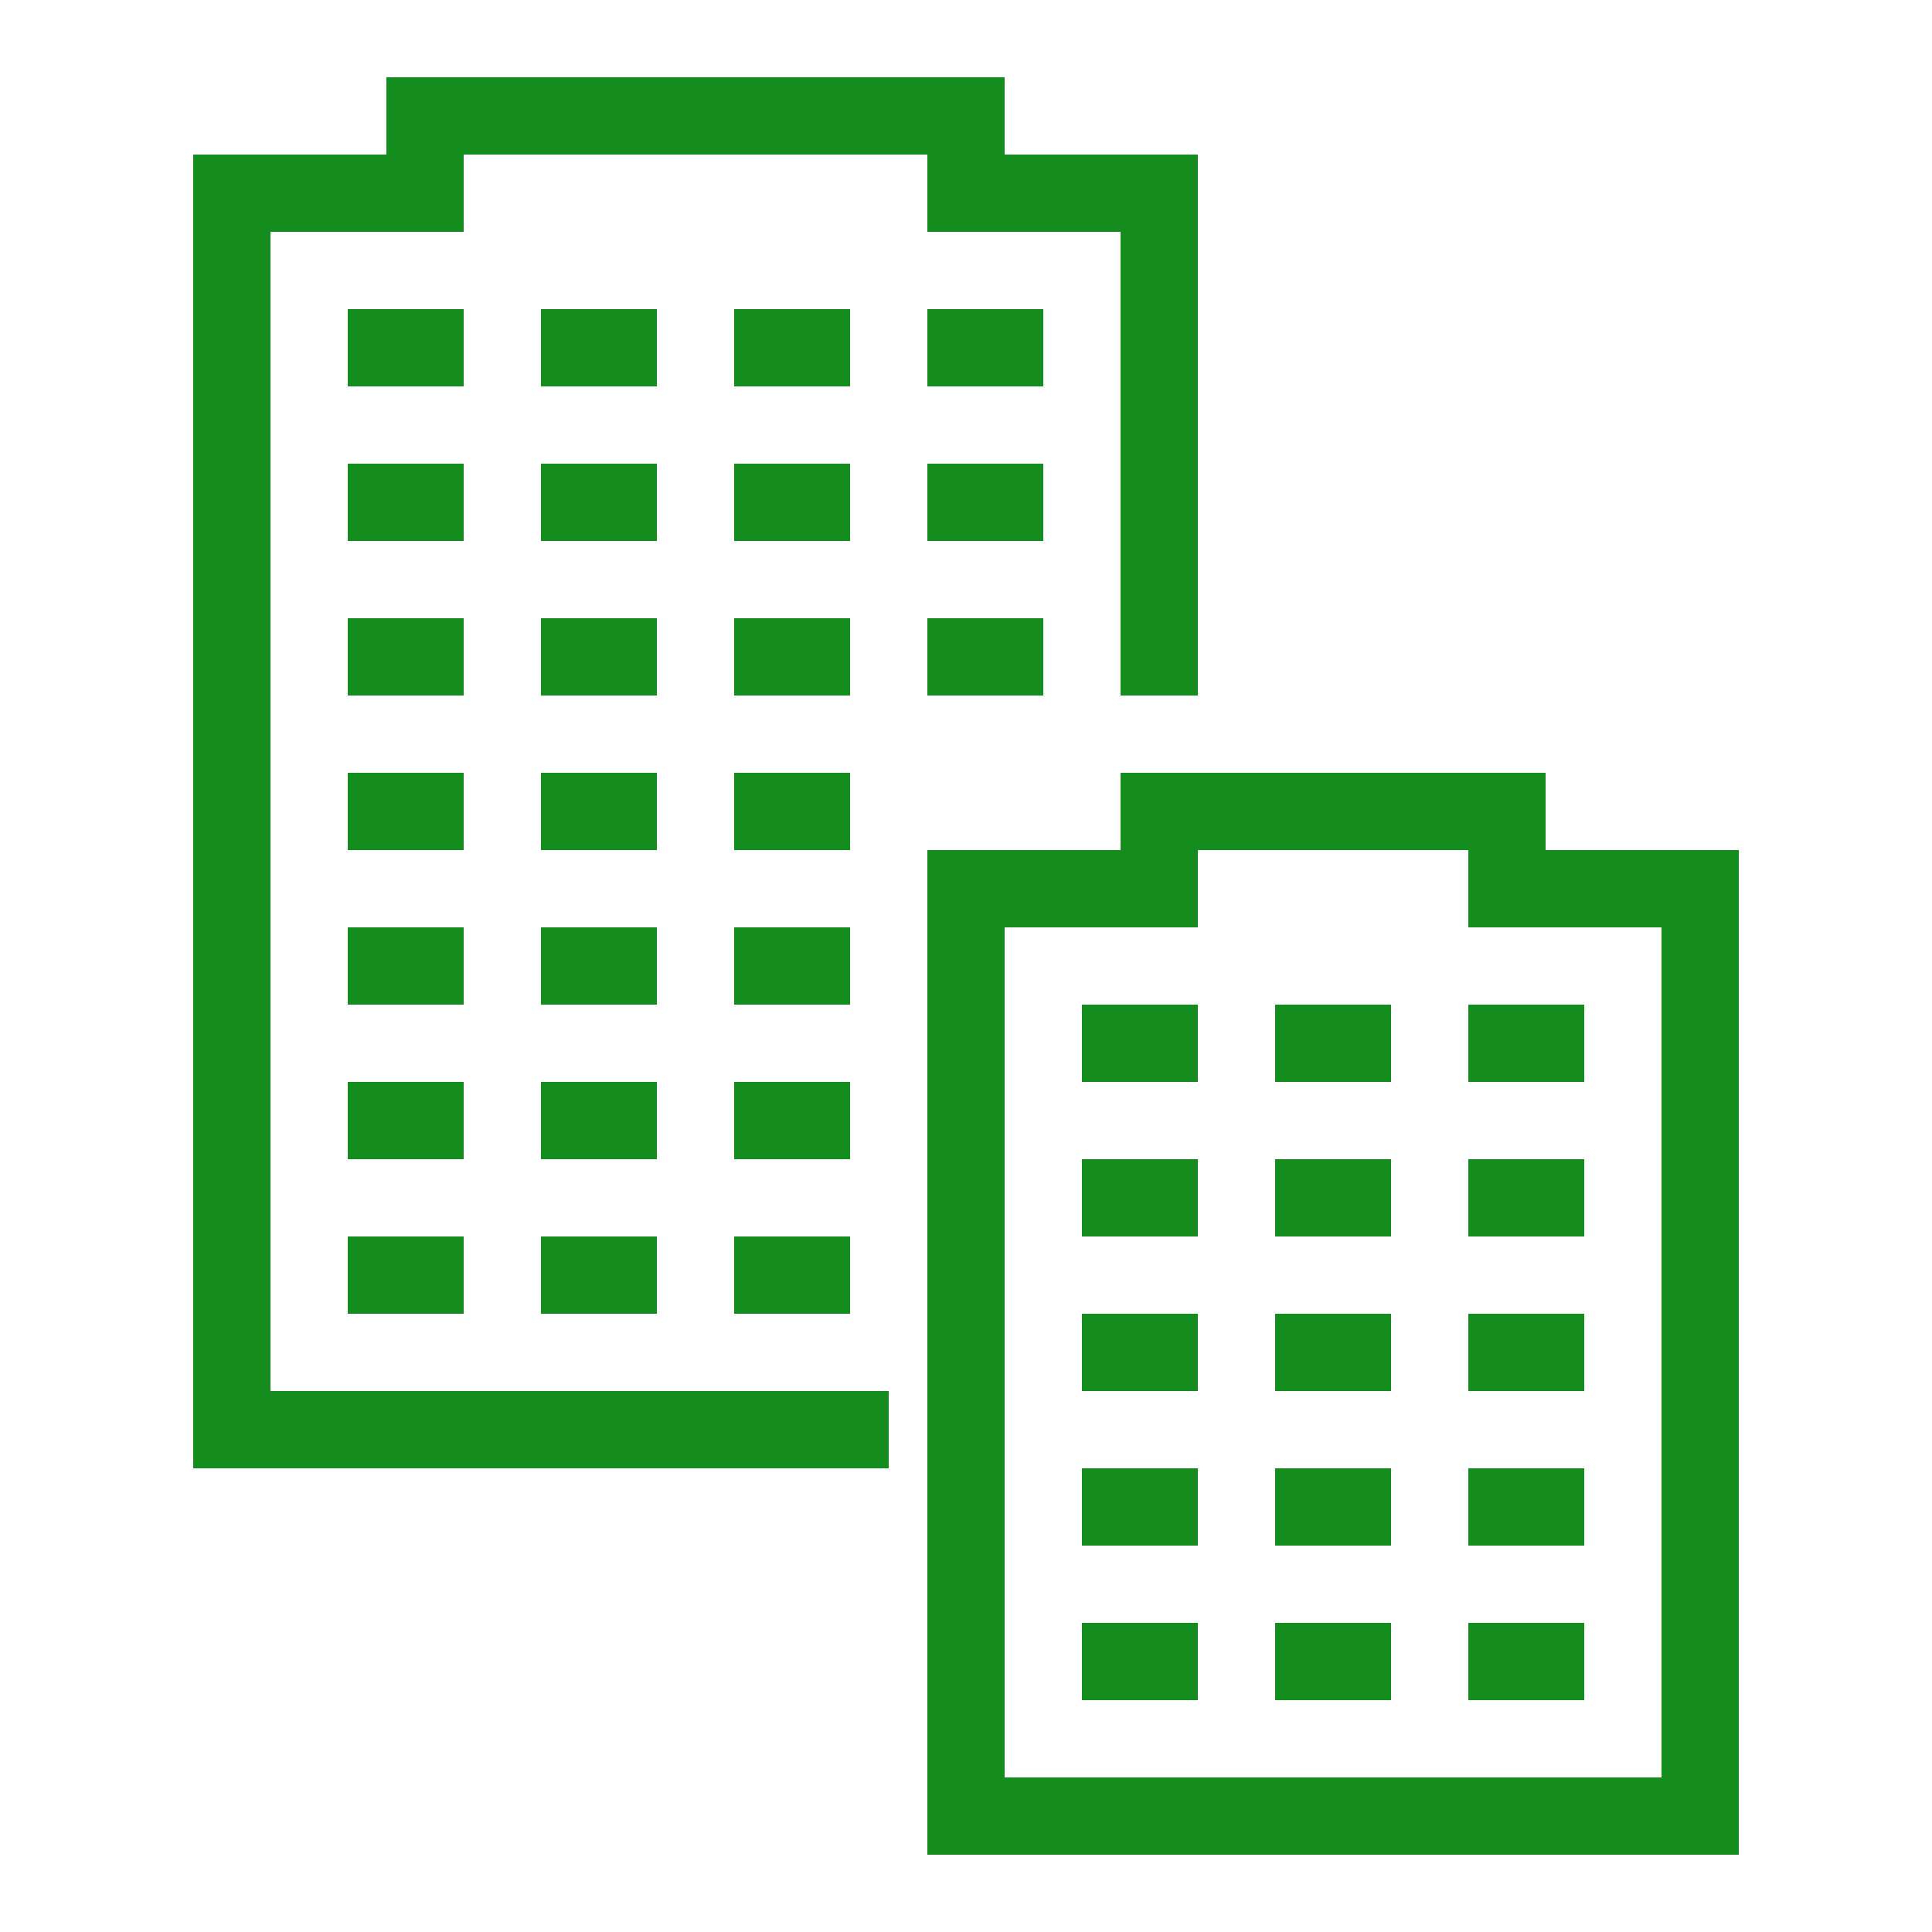
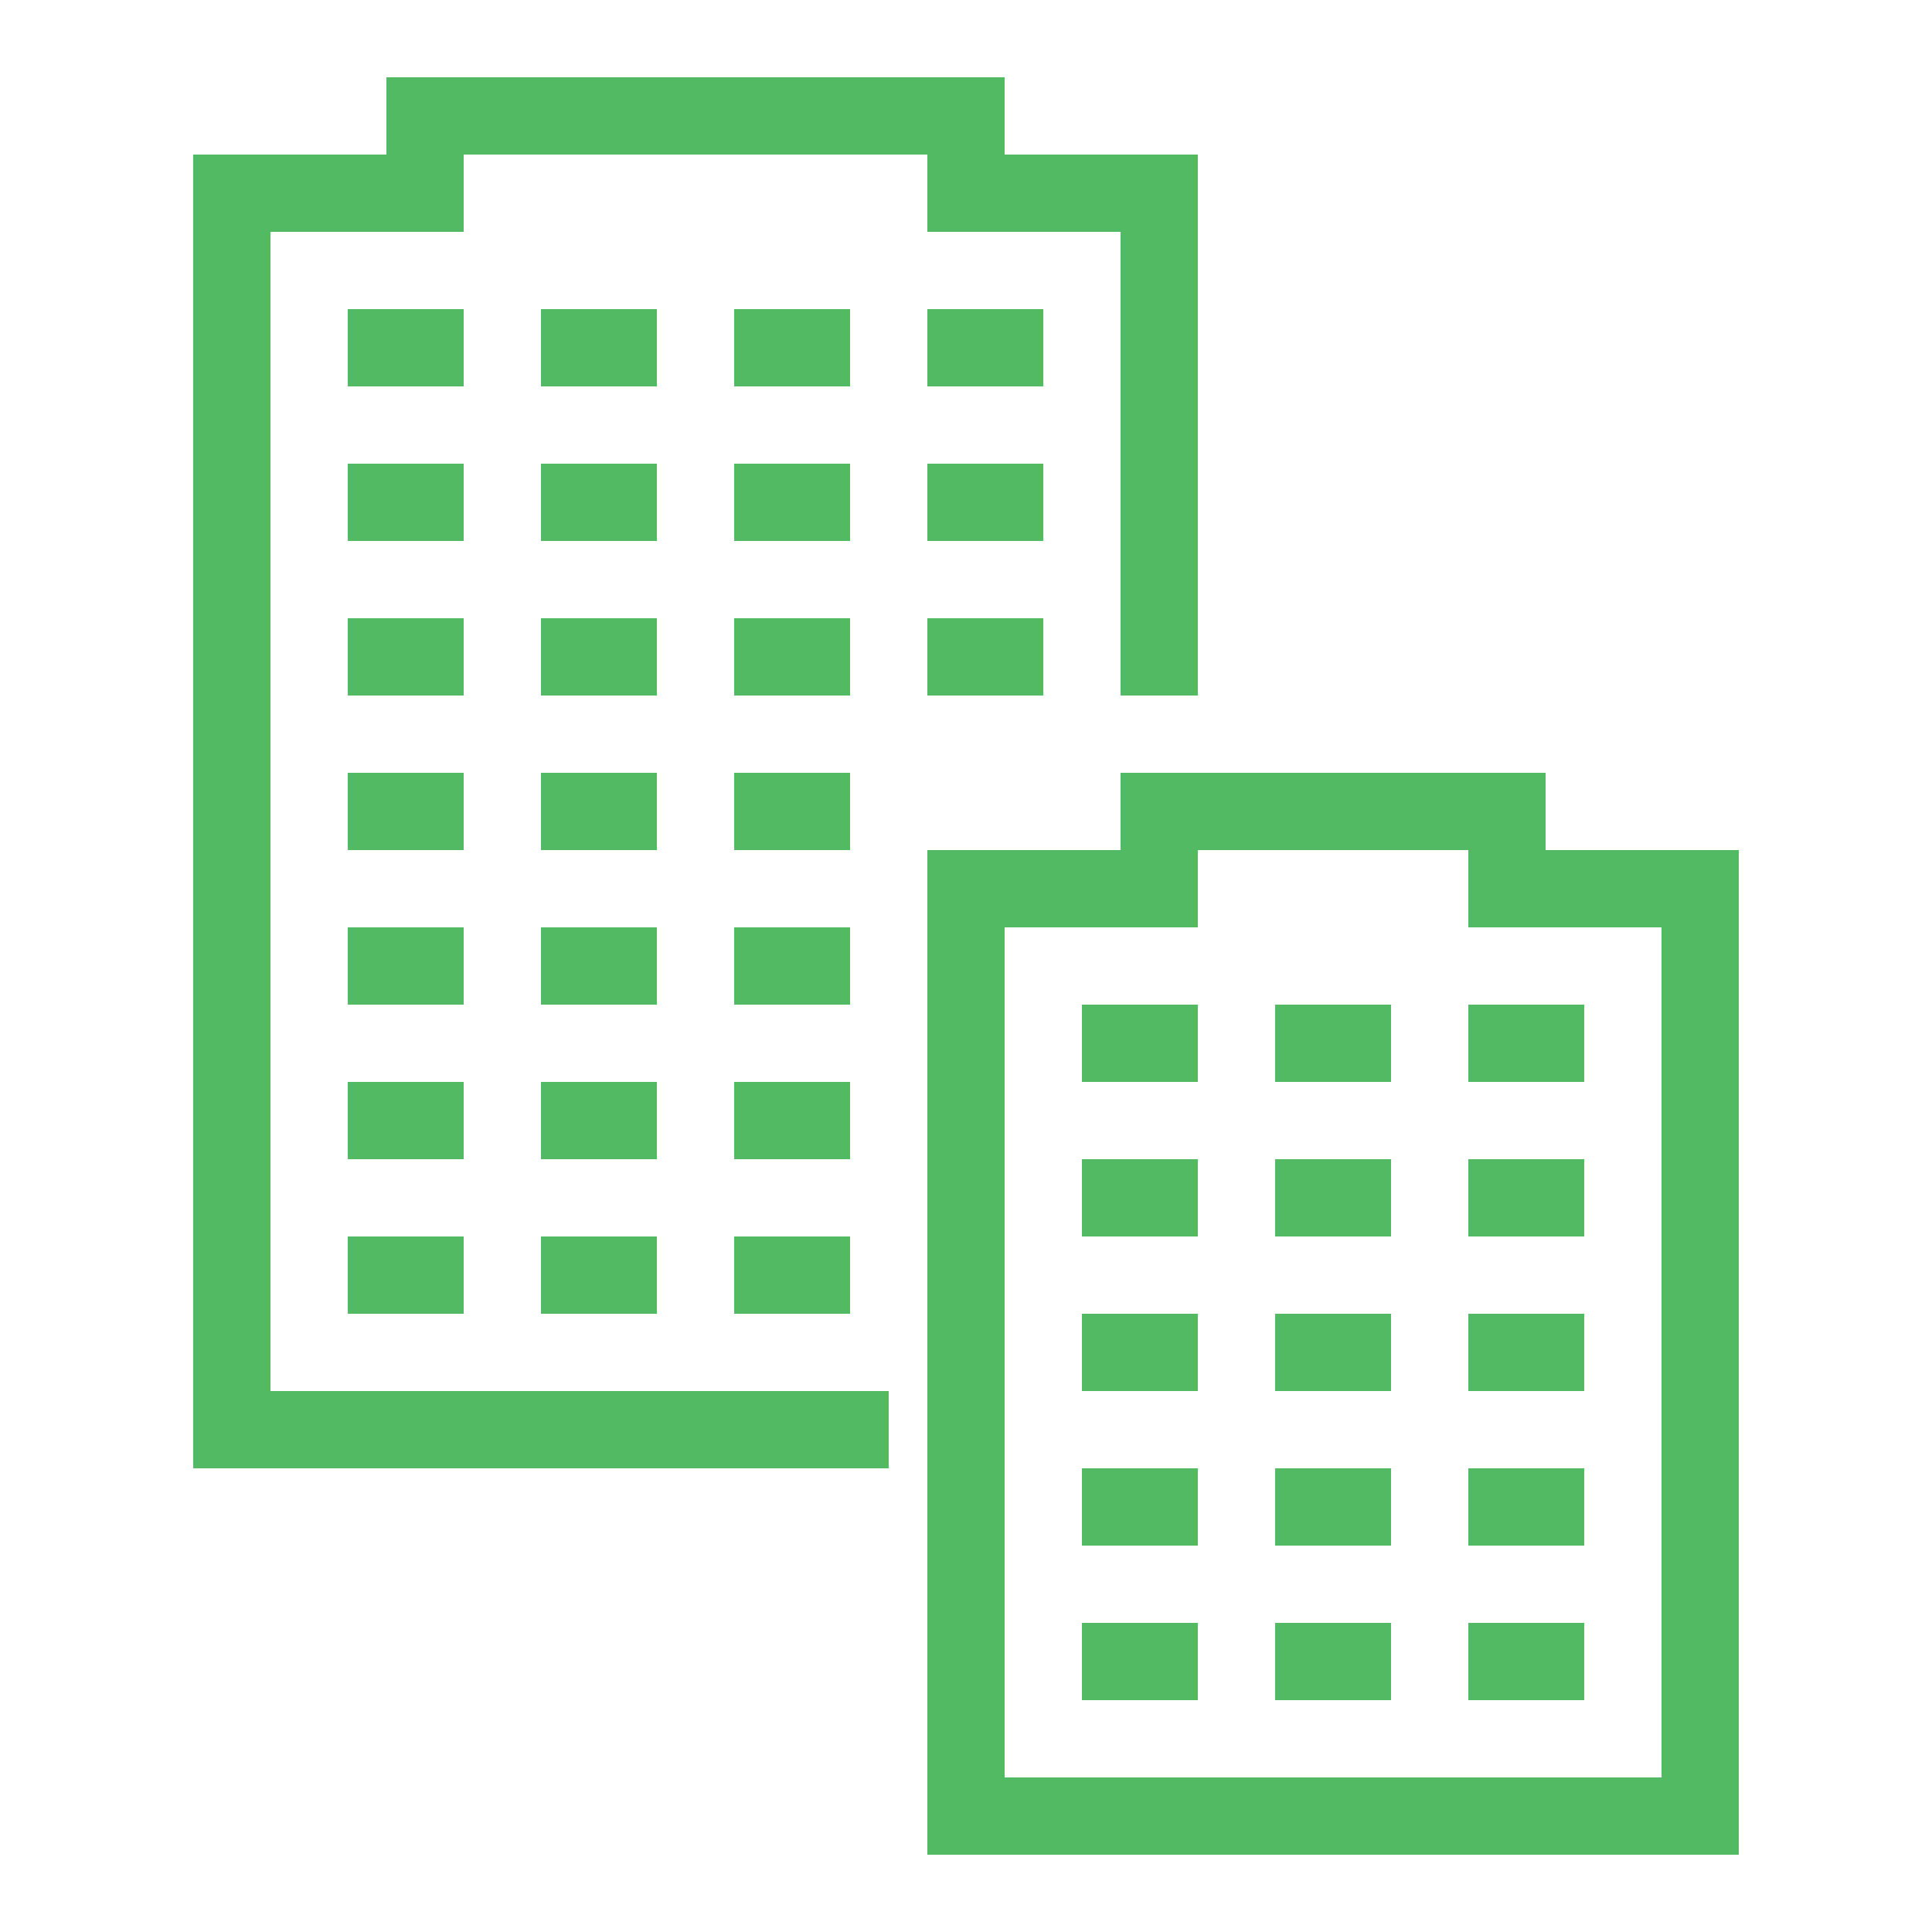
- <svg xmlns="http://www.w3.org/2000/svg" fill="#148c1e" viewBox="0 0 50 50" width="50px" height="50px">
+ <svg xmlns="http://www.w3.org/2000/svg" fill="#52BA63" viewBox="0 0 50 50" width="50px" height="50px">
  <path d="M 10 2 L 10 4 L 5 4 L 5 38 L 23 38 L 23 36 L 7 36 L 7 6 L 12 6 L 12 4 L 24 4 L 24 6 L 29 6 L 29 18 L 31 18 L 31 4 L 26 4 L 26 2 Z M 9 8 L 9 10 L 12 10 L 12 8 Z M 14 8 L 14 10 L 17 10 L 17 8 Z M 19 8 L 19 10 L 22 10 L 22 8 Z M 24 8 L 24 10 L 27 10 L 27 8 Z M 9 12 L 9 14 L 12 14 L 12 12 Z M 14 12 L 14 14 L 17 14 L 17 12 Z M 19 12 L 19 14 L 22 14 L 22 12 Z M 24 12 L 24 14 L 27 14 L 27 12 Z M 9 16 L 9 18 L 12 18 L 12 16 Z M 14 16 L 14 18 L 17 18 L 17 16 Z M 19 16 L 19 18 L 22 18 L 22 16 Z M 24 16 L 24 18 L 27 18 L 27 16 Z M 9 20 L 9 22 L 12 22 L 12 20 Z M 14 20 L 14 22 L 17 22 L 17 20 Z M 19 20 L 19 22 L 22 22 L 22 20 Z M 29 20 L 29 22 L 24 22 L 24 48 L 45 48 L 45 22 L 40 22 L 40 20 Z M 31 22 L 38 22 L 38 24 L 43 24 L 43 46 L 26 46 L 26 24 L 31 24 Z M 9 24 L 9 26 L 12 26 L 12 24 Z M 14 24 L 14 26 L 17 26 L 17 24 Z M 19 24 L 19 26 L 22 26 L 22 24 Z M 28 26 L 28 28 L 31 28 L 31 26 Z M 33 26 L 33 28 L 36 28 L 36 26 Z M 38 26 L 38 28 L 41 28 L 41 26 Z M 9 28 L 9 30 L 12 30 L 12 28 Z M 14 28 L 14 30 L 17 30 L 17 28 Z M 19 28 L 19 30 L 22 30 L 22 28 Z M 28 30 L 28 32 L 31 32 L 31 30 Z M 33 30 L 33 32 L 36 32 L 36 30 Z M 38 30 L 38 32 L 41 32 L 41 30 Z M 9 32 L 9 34 L 12 34 L 12 32 Z M 14 32 L 14 34 L 17 34 L 17 32 Z M 19 32 L 19 34 L 22 34 L 22 32 Z M 28 34 L 28 36 L 31 36 L 31 34 Z M 33 34 L 33 36 L 36 36 L 36 34 Z M 38 34 L 38 36 L 41 36 L 41 34 Z M 28 38 L 28 40 L 31 40 L 31 38 Z M 33 38 L 33 40 L 36 40 L 36 38 Z M 38 38 L 38 40 L 41 40 L 41 38 Z M 28 42 L 28 44 L 31 44 L 31 42 Z M 33 42 L 33 44 L 36 44 L 36 42 Z M 38 42 L 38 44 L 41 44 L 41 42 Z" />
</svg>
